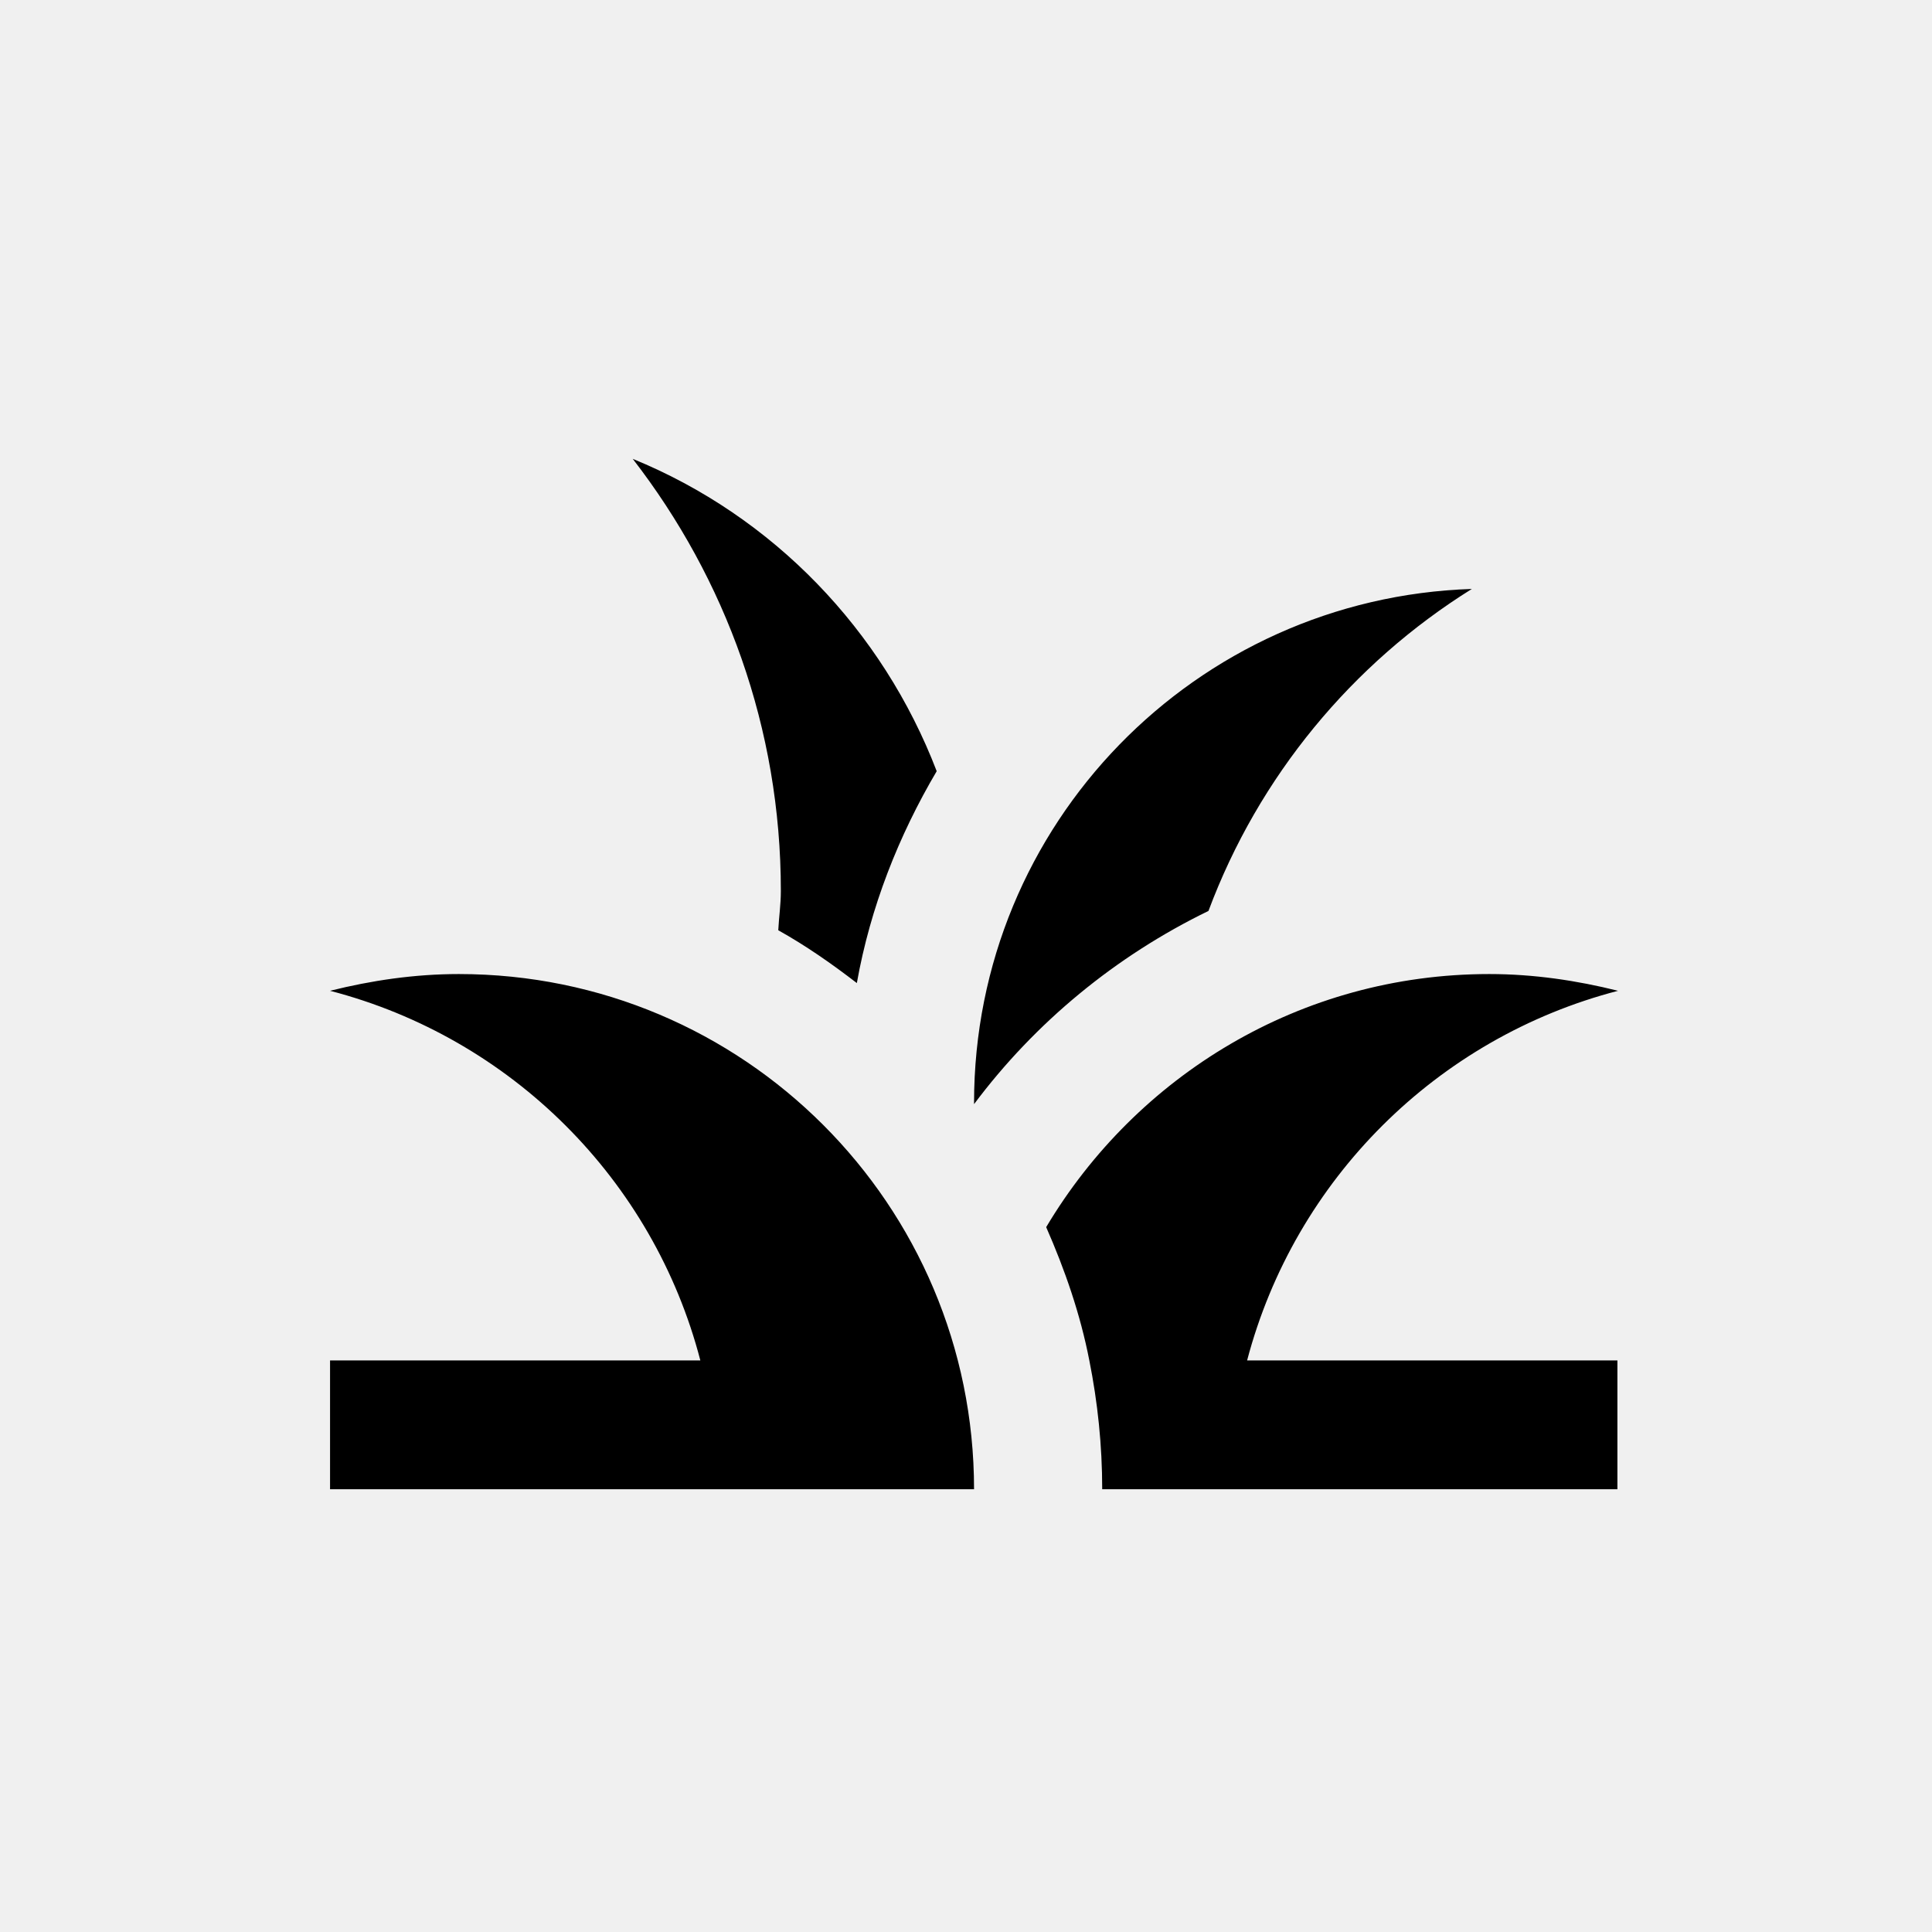
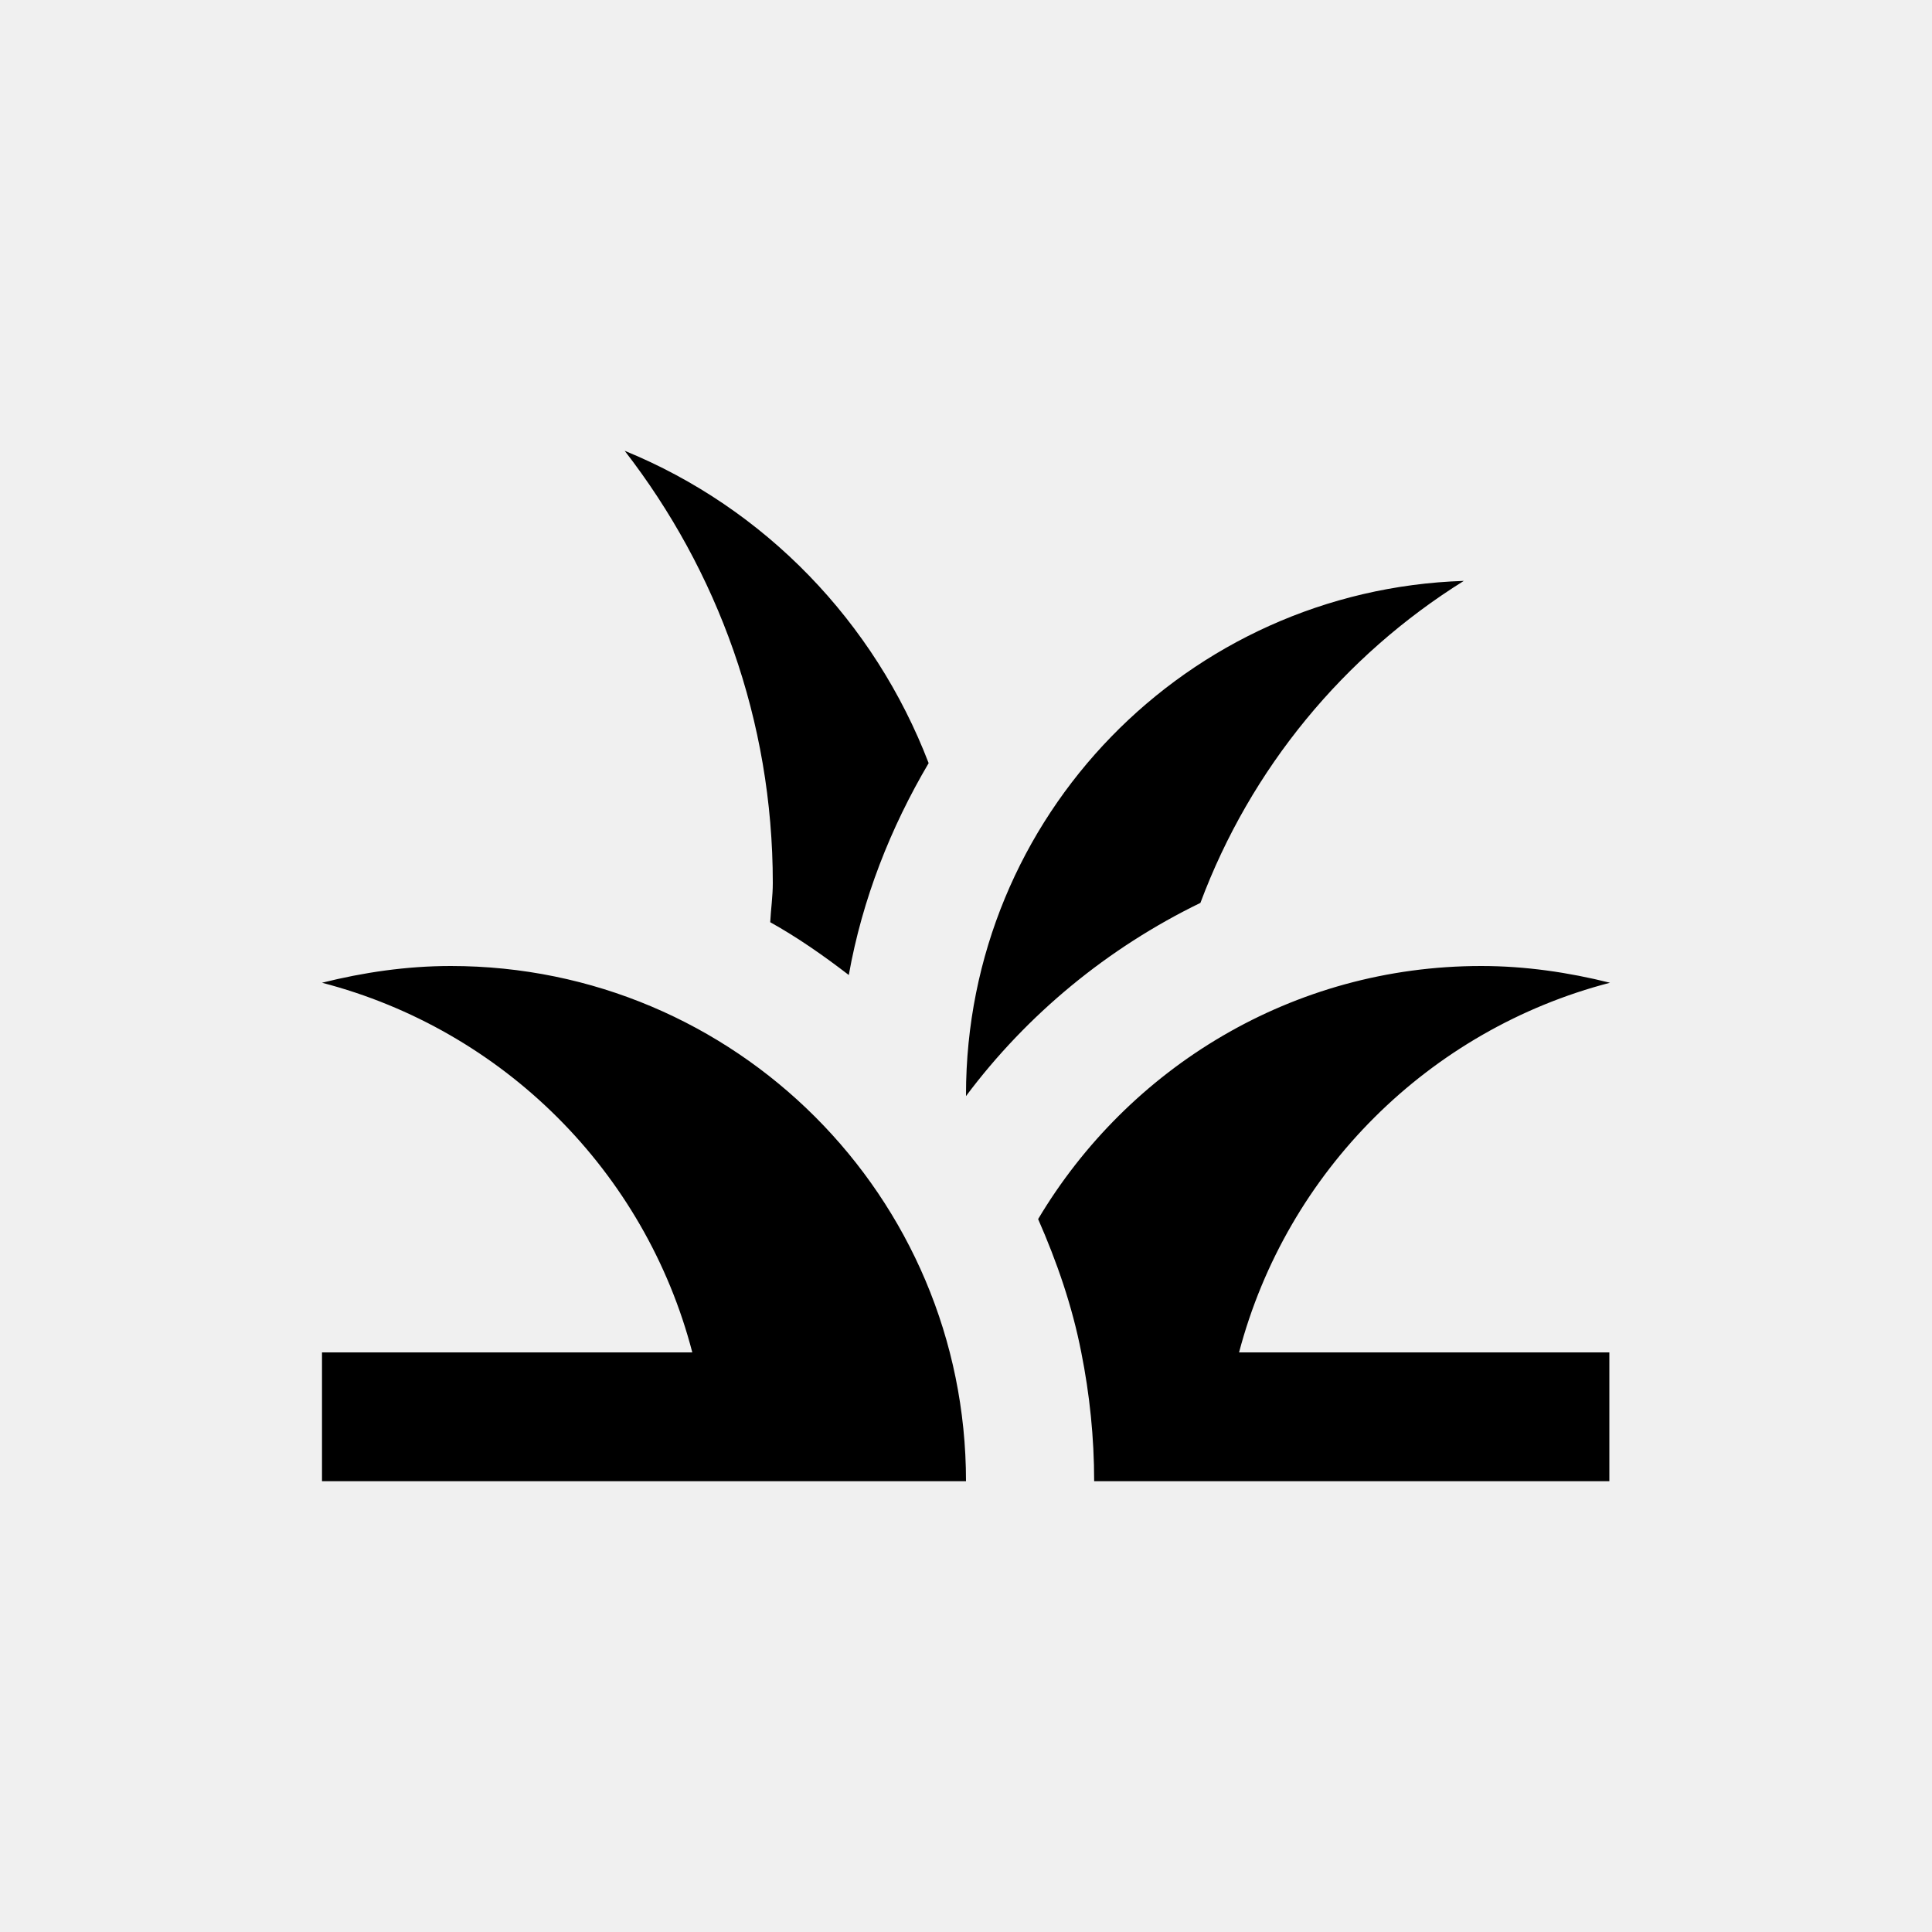
- <svg xmlns="http://www.w3.org/2000/svg" viewBox="0 0 24 24" id="vector">
-   <g id="group" transform="translate(2.5 2.5) scale(0.8 0.8)">
-     <path id="path" d="M 12 20 L 2 20 L 2 18 L 7.75 18 L 7.75 18 C 7.02 15.19 4.81 12.99 2 12.26 C 2.64 12.1 3.31 12 4 12 C 8.42 12 12 15.58 12 20 Z M 22 12.26 C 21.36 12.1 20.69 12 20 12 C 17.07 12 14.52 13.58 13.12 15.93 C 13.41 16.59 13.65 17.28 13.79 18 C 13.92 18.65 13.99 19.32 13.99 20 L 15.99 20 L 21.99 20 L 21.99 18 L 16.24 18 C 16.98 15.19 19.19 12.99 22 12.26 Z M 15.64 11.02 C 16.42 8.93 17.87 7.18 19.73 6.02 C 15.44 6.16 12 9.67 12 14 C 12 14.01 12 14.02 12 14.02 C 12.95 12.75 14.2 11.72 15.64 11.02 Z M 11.42 8.85 C 10.58 6.66 8.88 4.89 6.7 4 C 8.14 5.86 9 8.18 9 10.71 C 9 10.92 8.97 11.12 8.96 11.32 C 9.39 11.56 9.79 11.84 10.18 12.14 C 10.39 10.96 10.83 9.85 11.42 8.85 Z" fill="#000000" />
+ <svg xmlns="http://www.w3.org/2000/svg" viewBox="0 0 192 192" id="vector" version="1.1" width="192" height="192">
+   <defs id="defs1" />
+   <g id="group" transform="matrix(6.4,0,0,6.4,19.2,19.2)" style="fill:#000000">
+     <path id="path" d="M 12,20 H 2 v -2 h 5.75 v 0 C 7.02,15.19 4.81,12.99 2,12.26 2.64,12.1 3.31,12 4,12 c 4.42,0 8,3.58 8,8 z M 22,12.26 C 21.36,12.1 20.69,12 20,12 c -2.93,0 -5.48,1.58 -6.88,3.93 0.29,0.66 0.53,1.35 0.67,2.07 0.13,0.65 0.2,1.32 0.2,2 h 2 6 v -2 h -5.75 c 0.74,-2.81 2.95,-5.01 5.76,-5.74 z m -6.36,-1.24 c 0.78,-2.09 2.23,-3.84 4.09,-5 C 15.44,6.16 12,9.67 12,14 c 0,0.01 0,0.02 0,0.02 0.95,-1.27 2.2,-2.3 3.64,-3 z M 11.42,8.85 C 10.58,6.66 8.88,4.89 6.7,4 8.14,5.86 9,8.18 9,10.71 c 0,0.21 -0.03,0.41 -0.04,0.61 0.43,0.24 0.83,0.52 1.22,0.82 0.21,-1.18 0.65,-2.29 1.24,-3.29 z" fill="#ffffff" style="fill:#000000" />
  </g>
</svg>
